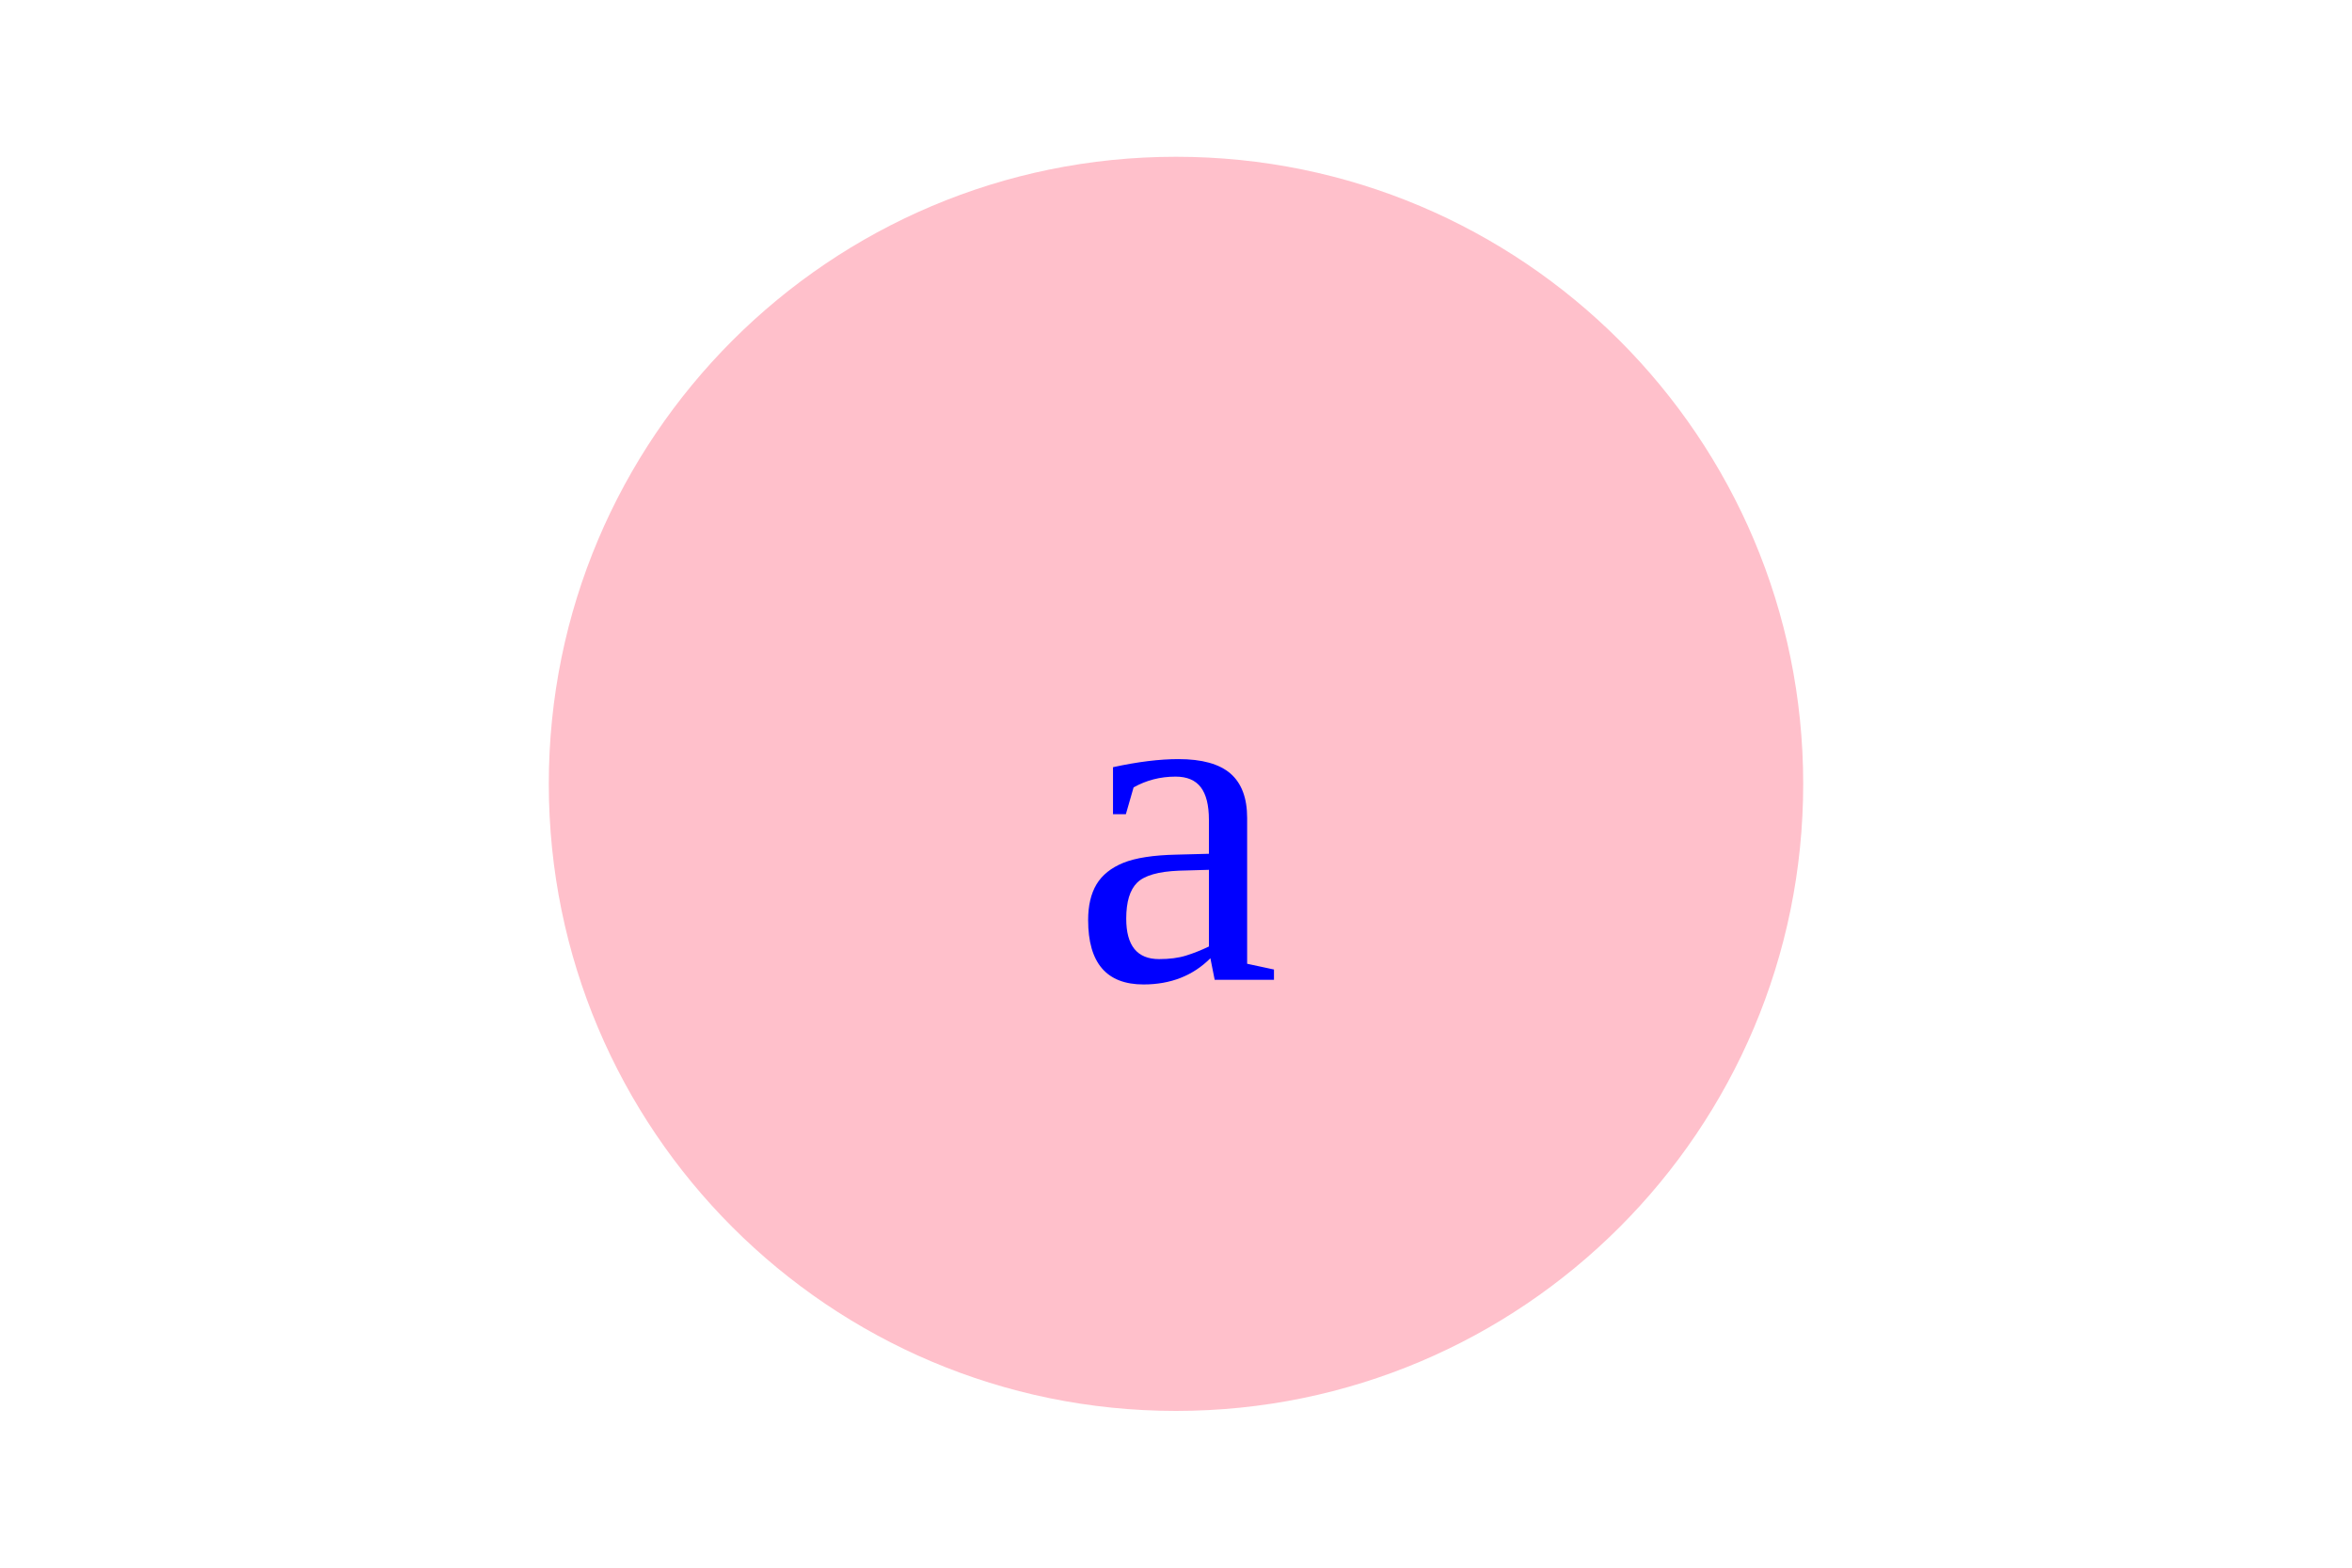
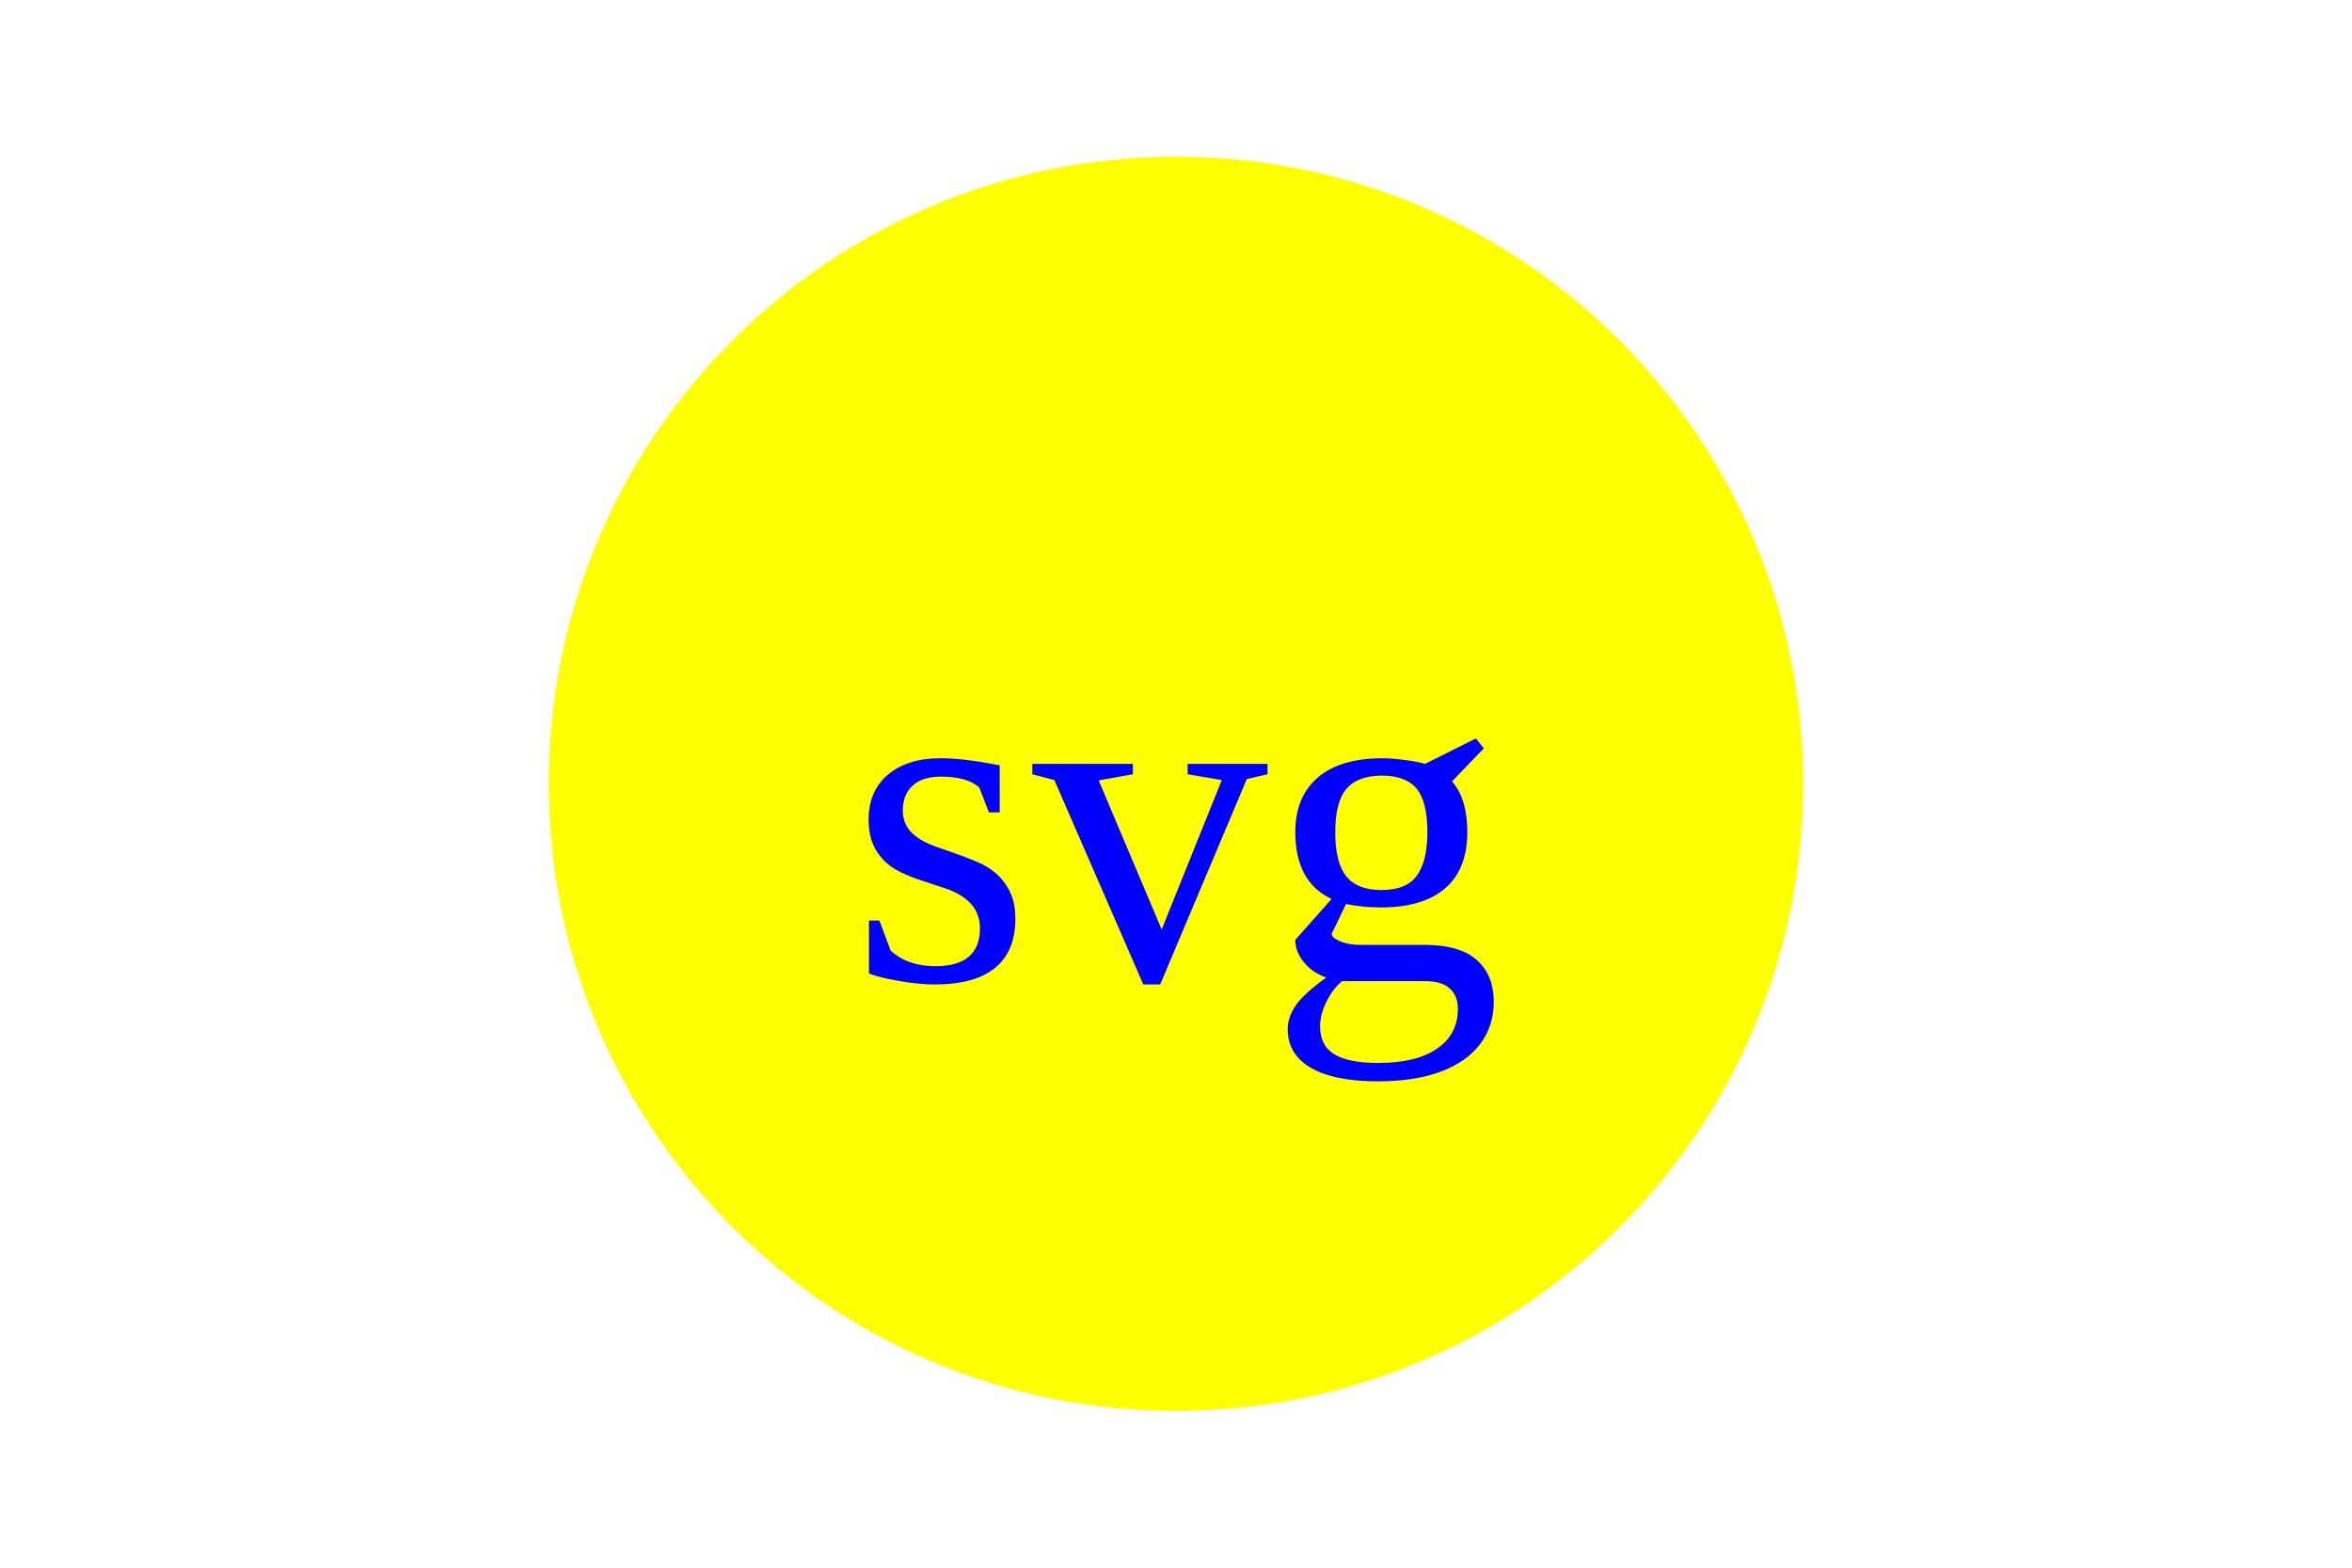
<svg xmlns="http://www.w3.org/2000/svg" version="1.1" width="300" height="200">
-   <circle cx="150" cy="100" r="80" fill="pink" />
-   <text x="150" y="125" font-size="60" text-anchor="middle" fill="blue">a</text>
+   <circle cx="150" cy="100" r="80" fill="yellow" />
+   <text x="150" y="125" font-size="60" text-anchor="middle" fill="blue">svg</text>
</svg>
